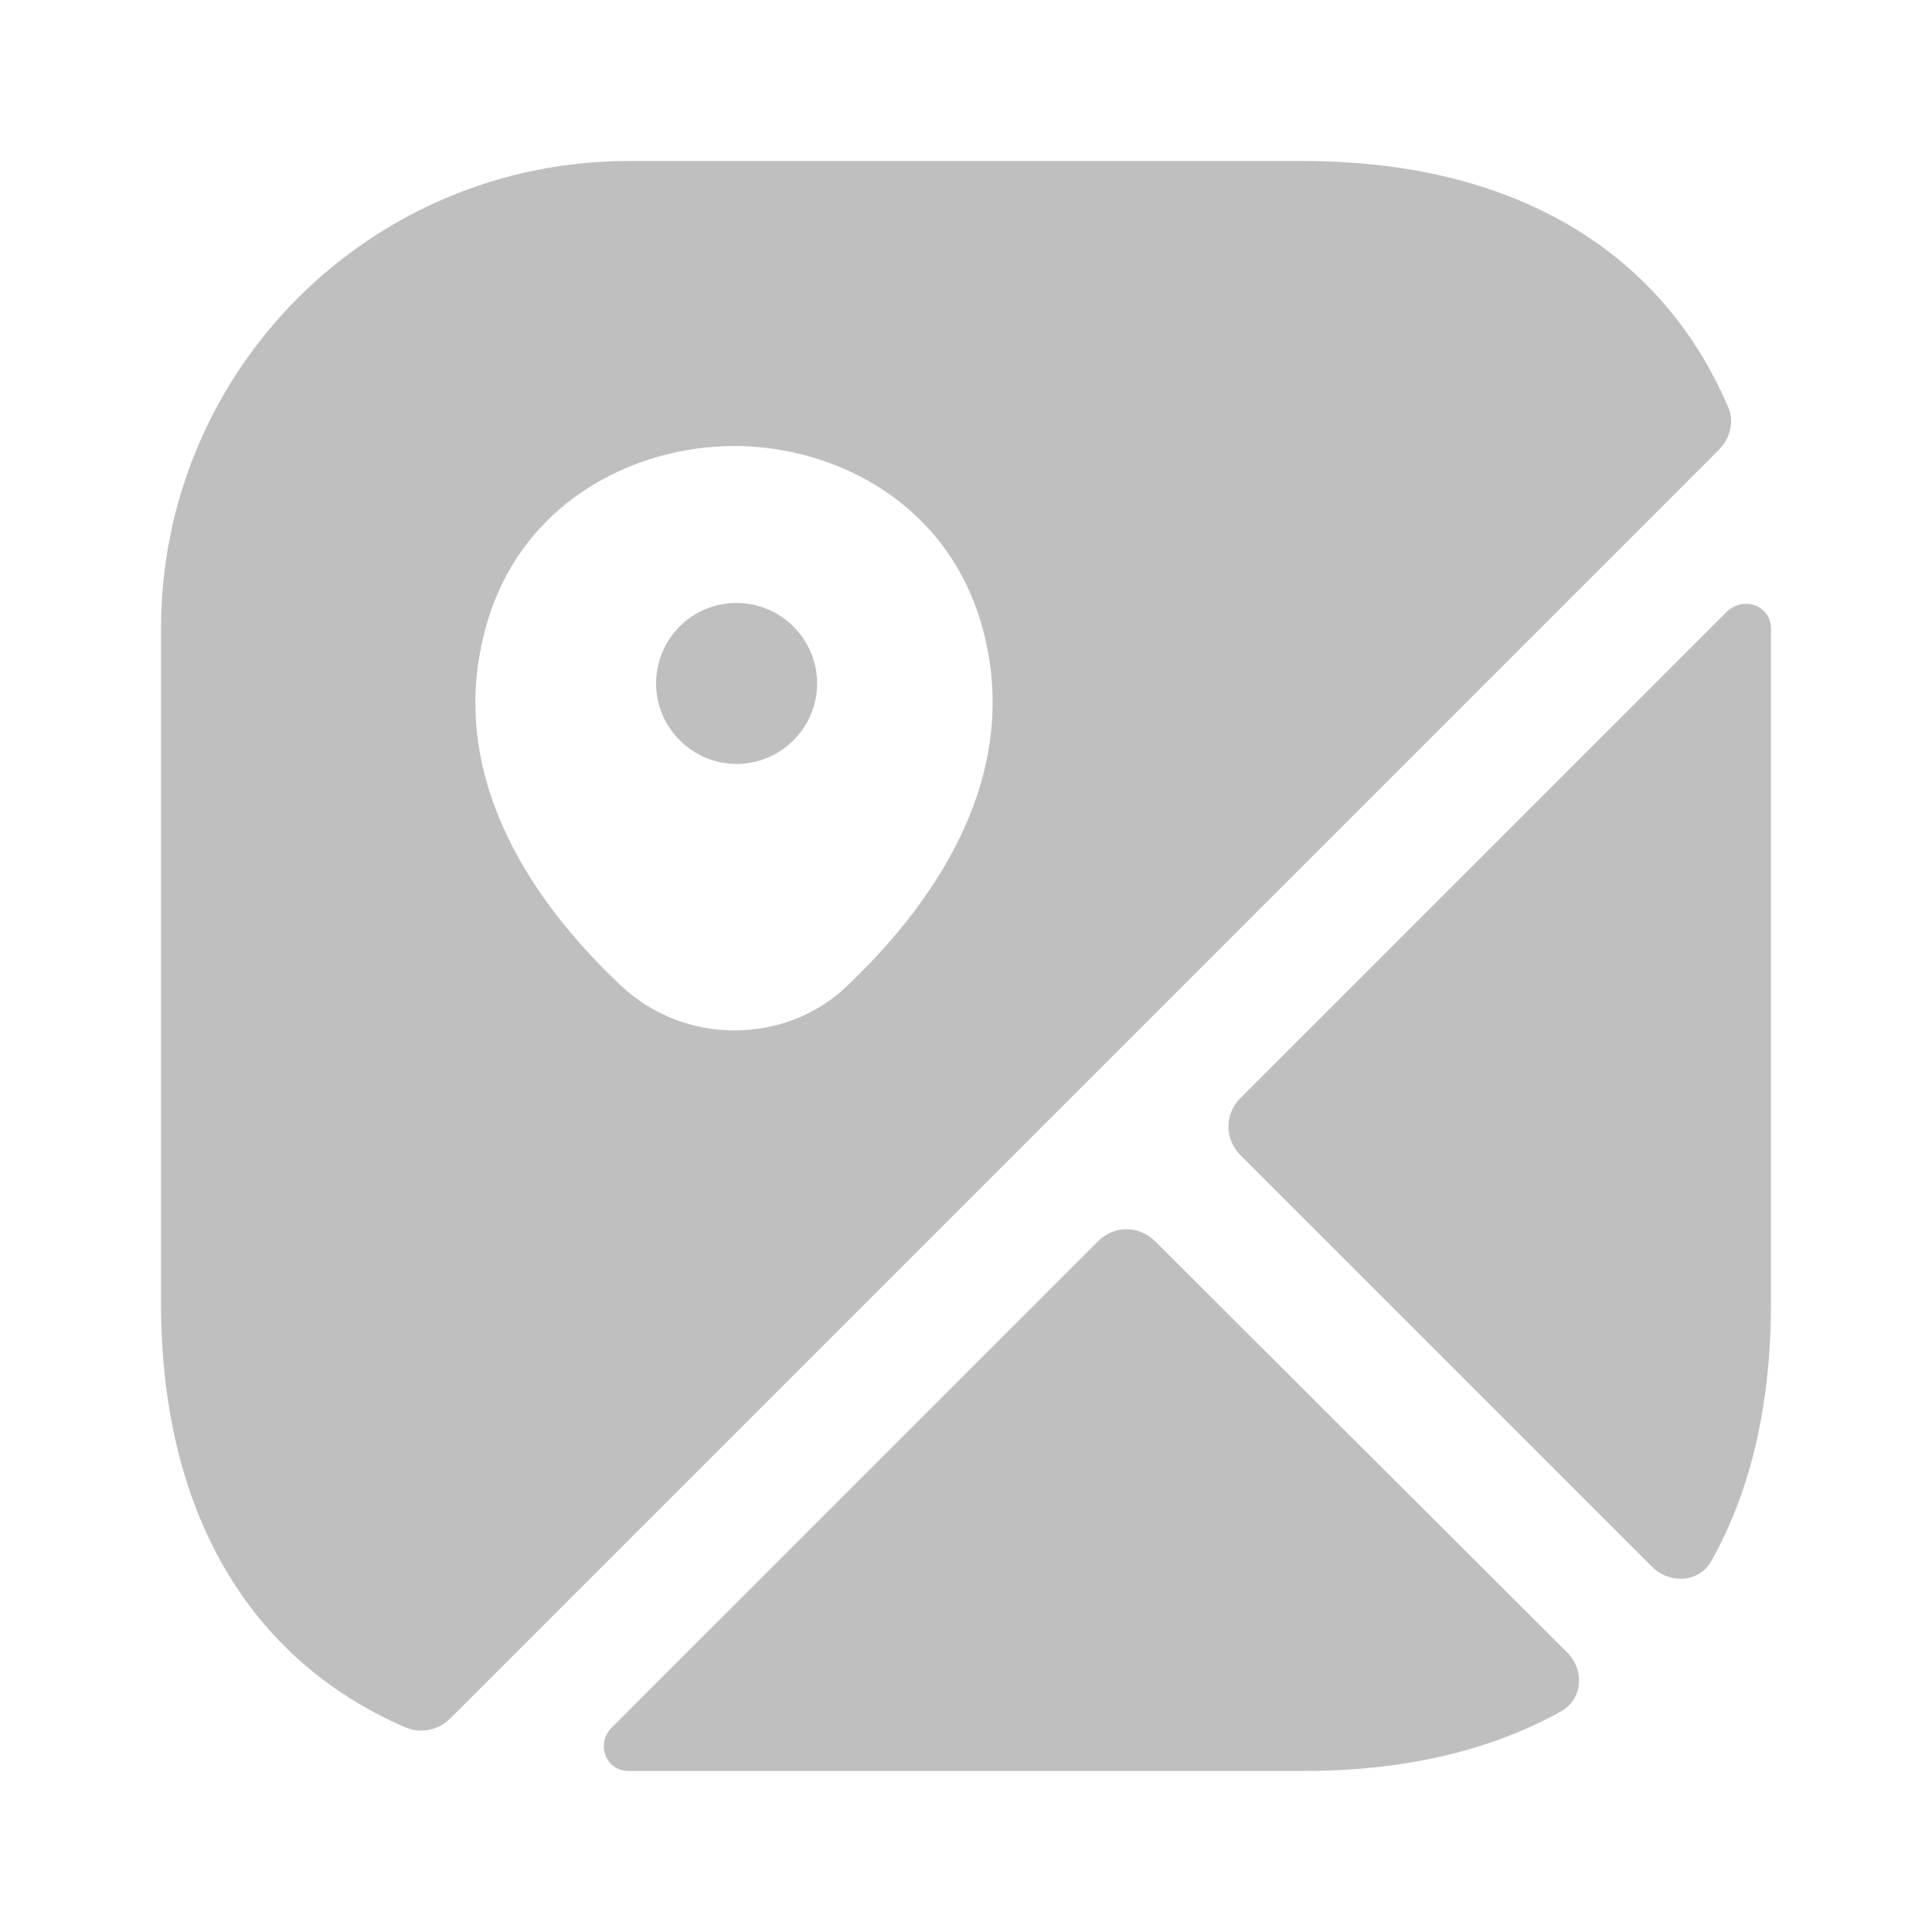
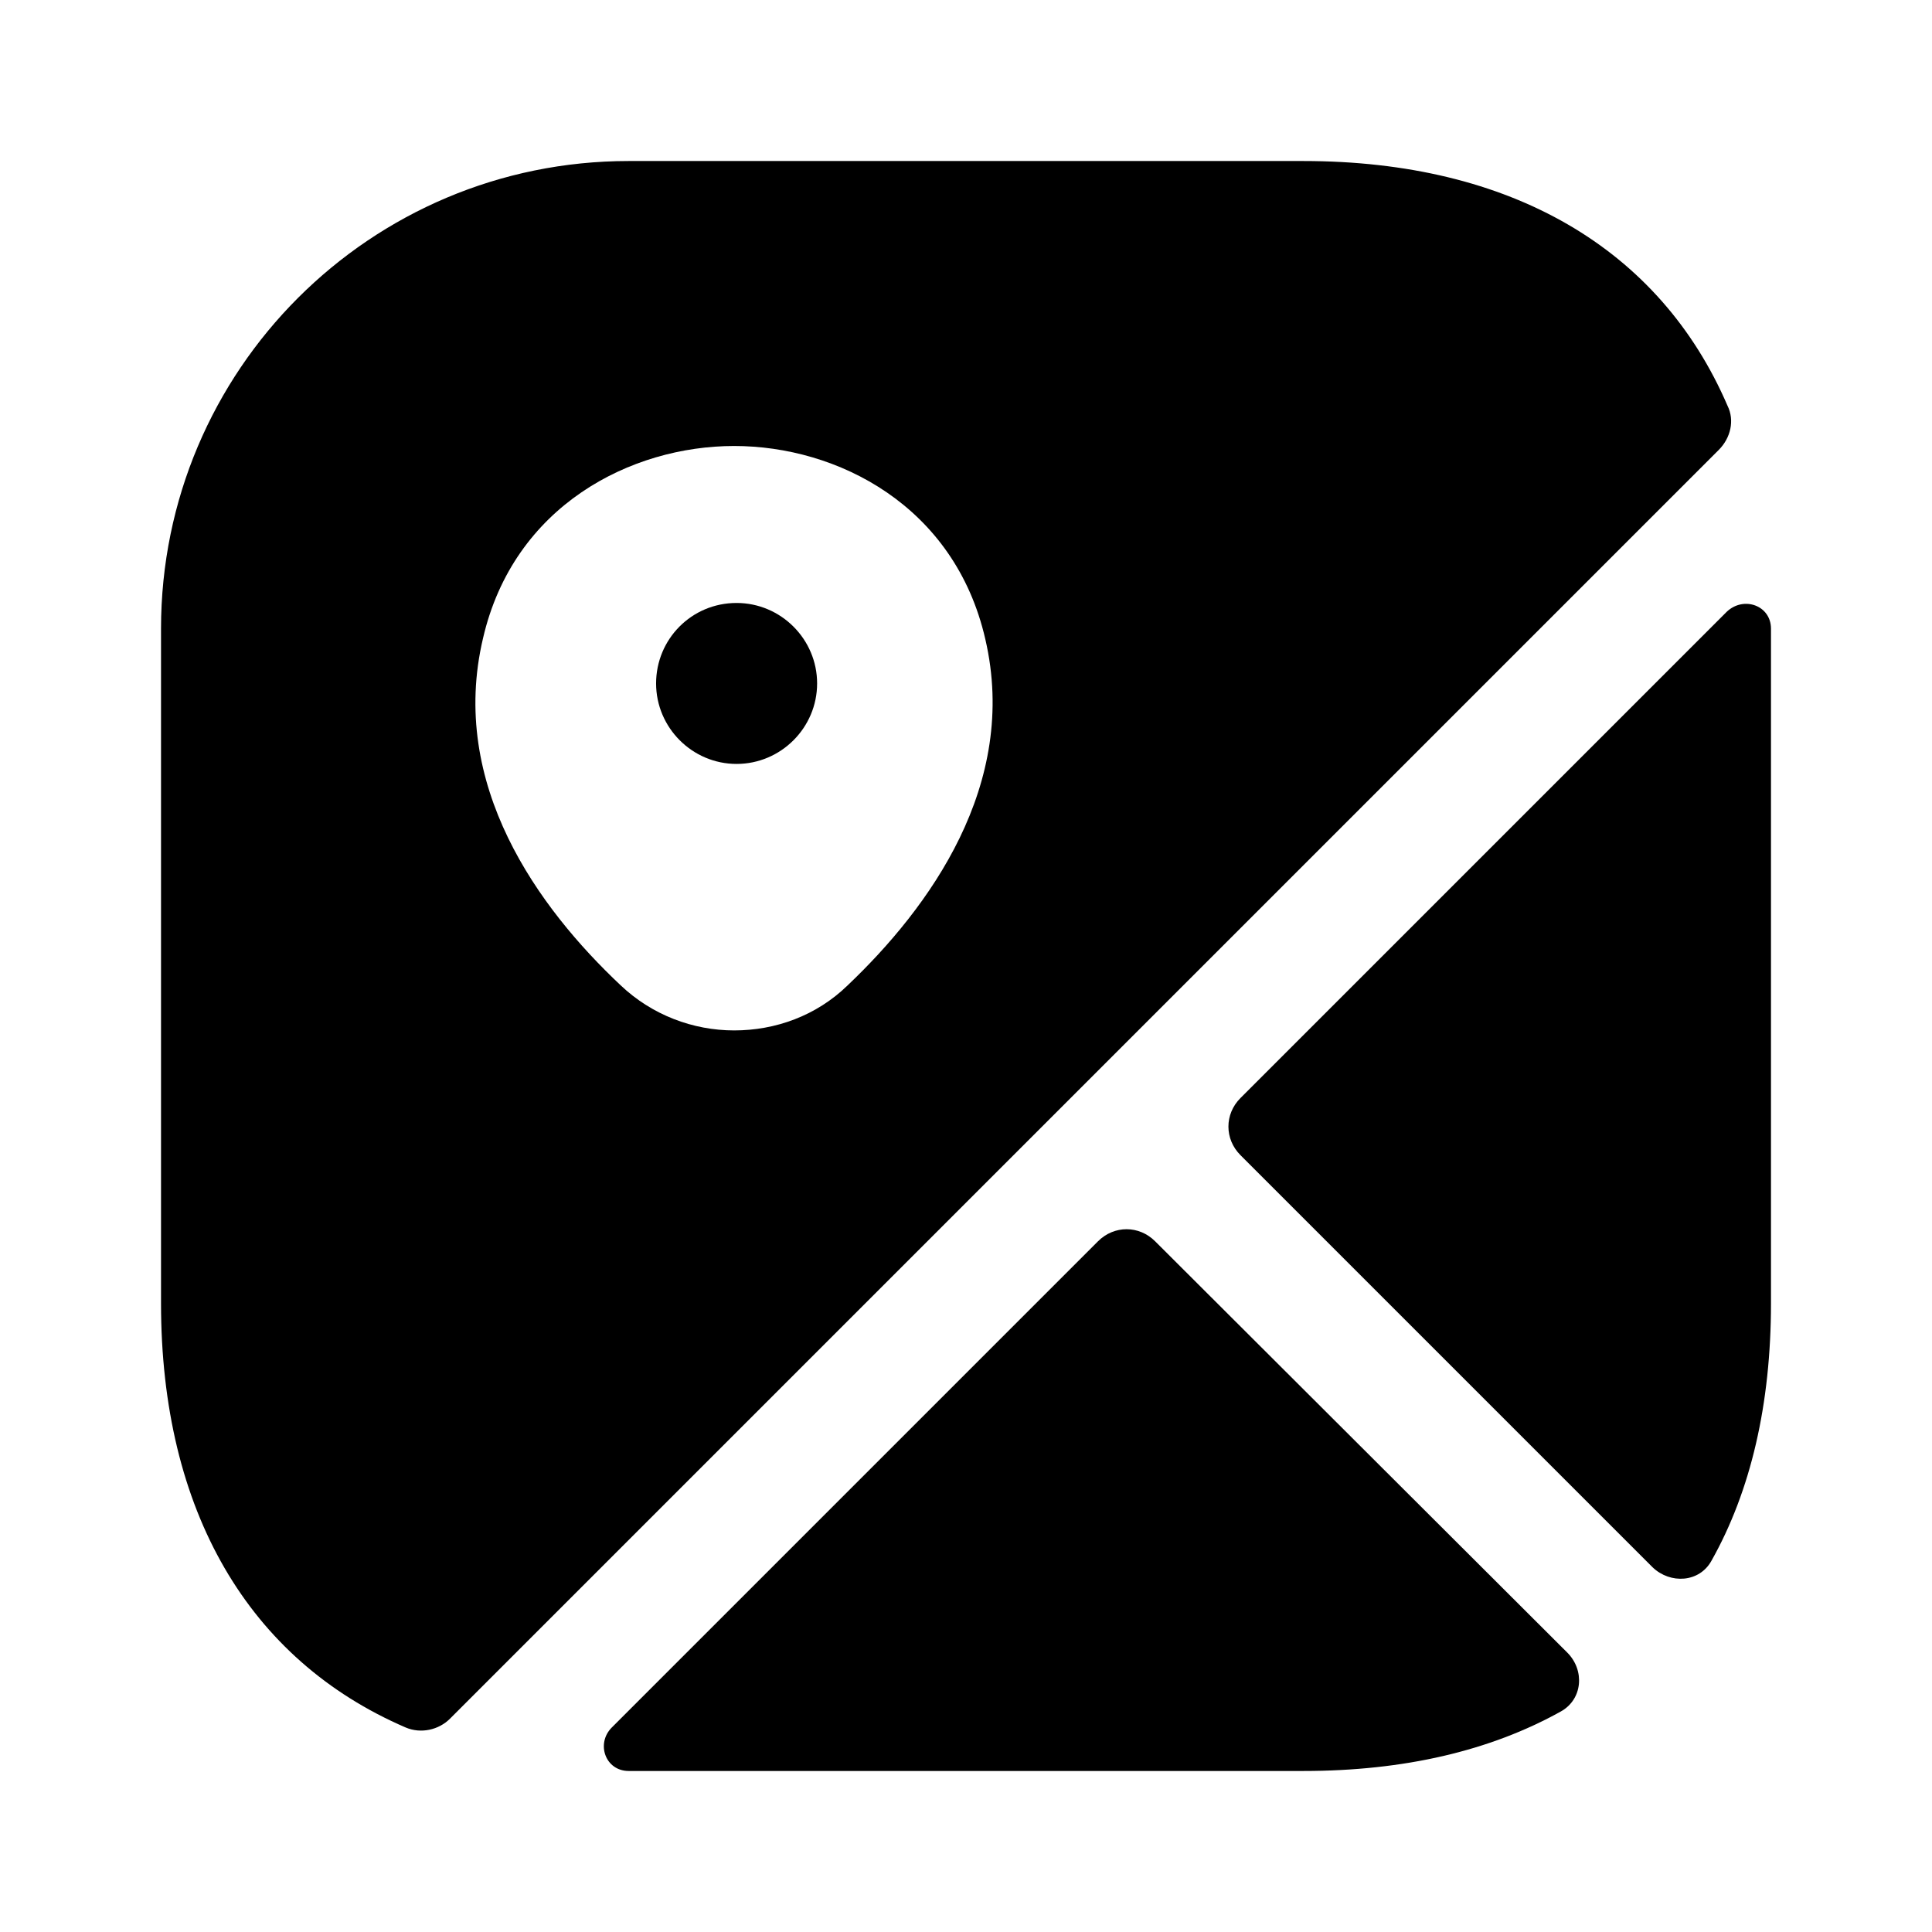
<svg xmlns="http://www.w3.org/2000/svg" width="32" height="32" viewBox="0 0 32 32" fill="none">
-   <path d="M12.2 9.987C11.454 9.987 10.867 10.587 10.867 11.32C10.867 12.053 11.467 12.653 12.2 12.653C12.934 12.653 13.534 12.053 13.534 11.32C13.534 10.587 12.934 9.987 12.2 9.987Z" fill="#BFBFBF" style="fill:#BFBFBF;fill:color(display-p3 0.748 0.748 0.748);fill-opacity:1;" />
-   <path d="M28.613 6.72C27.493 4.12 25.027 2.667 21.587 2.667H10.413C6.133 2.667 2.667 6.133 2.667 10.413V21.587C2.667 25.027 4.12 27.493 6.72 28.613C6.973 28.72 7.267 28.653 7.453 28.467L28.467 7.453C28.667 7.253 28.733 6.96 28.613 6.72ZM14.04 16.32C13.52 16.827 12.84 17.067 12.16 17.067C11.48 17.067 10.8 16.813 10.28 16.32C8.92 15.04 7.427 13 8 10.573C8.507 8.373 10.453 7.387 12.16 7.387C13.867 7.387 15.813 8.373 16.32 10.587C16.88 13 15.387 15.04 14.04 16.32Z" fill="#BFBFBF" style="fill:#BFBFBF;fill:color(display-p3 0.748 0.748 0.748);fill-opacity:1;" />
-   <path d="M25.96 27.373C26.253 27.667 26.213 28.147 25.853 28.347C24.68 29 23.253 29.333 21.587 29.333H10.413C10.027 29.333 9.867 28.88 10.133 28.613L18.186 20.56C18.453 20.293 18.866 20.293 19.133 20.56L25.96 27.373Z" fill="#BFBFBF" style="fill:#BFBFBF;fill:color(display-p3 0.748 0.748 0.748);fill-opacity:1;" />
-   <path d="M29.333 10.413V21.587C29.333 23.253 29 24.693 28.346 25.853C28.146 26.213 27.666 26.24 27.373 25.96L20.546 19.133C20.28 18.867 20.28 18.453 20.546 18.187L28.6 10.133C28.88 9.867 29.333 10.027 29.333 10.413Z" fill="#BFBFBF" style="fill:#BFBFBF;fill:color(display-p3 0.748 0.748 0.748);fill-opacity:1;" />
+   <path d="M12.2 9.987C11.454 9.987 10.867 10.587 10.867 11.32C10.867 12.053 11.467 12.653 12.2 12.653C12.934 12.653 13.534 12.053 13.534 11.32C13.534 10.587 12.934 9.987 12.2 9.987Z" fill="currentColor" />
+   <path d="M28.613 6.72C27.493 4.12 25.027 2.667 21.587 2.667H10.413C6.133 2.667 2.667 6.133 2.667 10.413V21.587C2.667 25.027 4.12 27.493 6.72 28.613C6.973 28.72 7.267 28.653 7.453 28.467L28.467 7.453C28.667 7.253 28.733 6.96 28.613 6.72ZM14.04 16.32C13.52 16.827 12.84 17.067 12.16 17.067C11.48 17.067 10.8 16.813 10.28 16.32C8.92 15.04 7.427 13 8 10.573C8.507 8.373 10.453 7.387 12.16 7.387C13.867 7.387 15.813 8.373 16.32 10.587C16.88 13 15.387 15.04 14.04 16.32Z" fill="currentColor" />
+   <path d="M25.96 27.373C26.253 27.667 26.213 28.147 25.853 28.347C24.68 29 23.253 29.333 21.587 29.333H10.413C10.027 29.333 9.867 28.88 10.133 28.613L18.186 20.56C18.453 20.293 18.866 20.293 19.133 20.56L25.96 27.373Z" fill="currentColor" />
+   <path d="M29.333 10.413V21.587C29.333 23.253 29 24.693 28.346 25.853C28.146 26.213 27.666 26.24 27.373 25.96L20.546 19.133C20.28 18.867 20.28 18.453 20.546 18.187L28.6 10.133C28.88 9.867 29.333 10.027 29.333 10.413Z" fill="currentColor" />
</svg>
